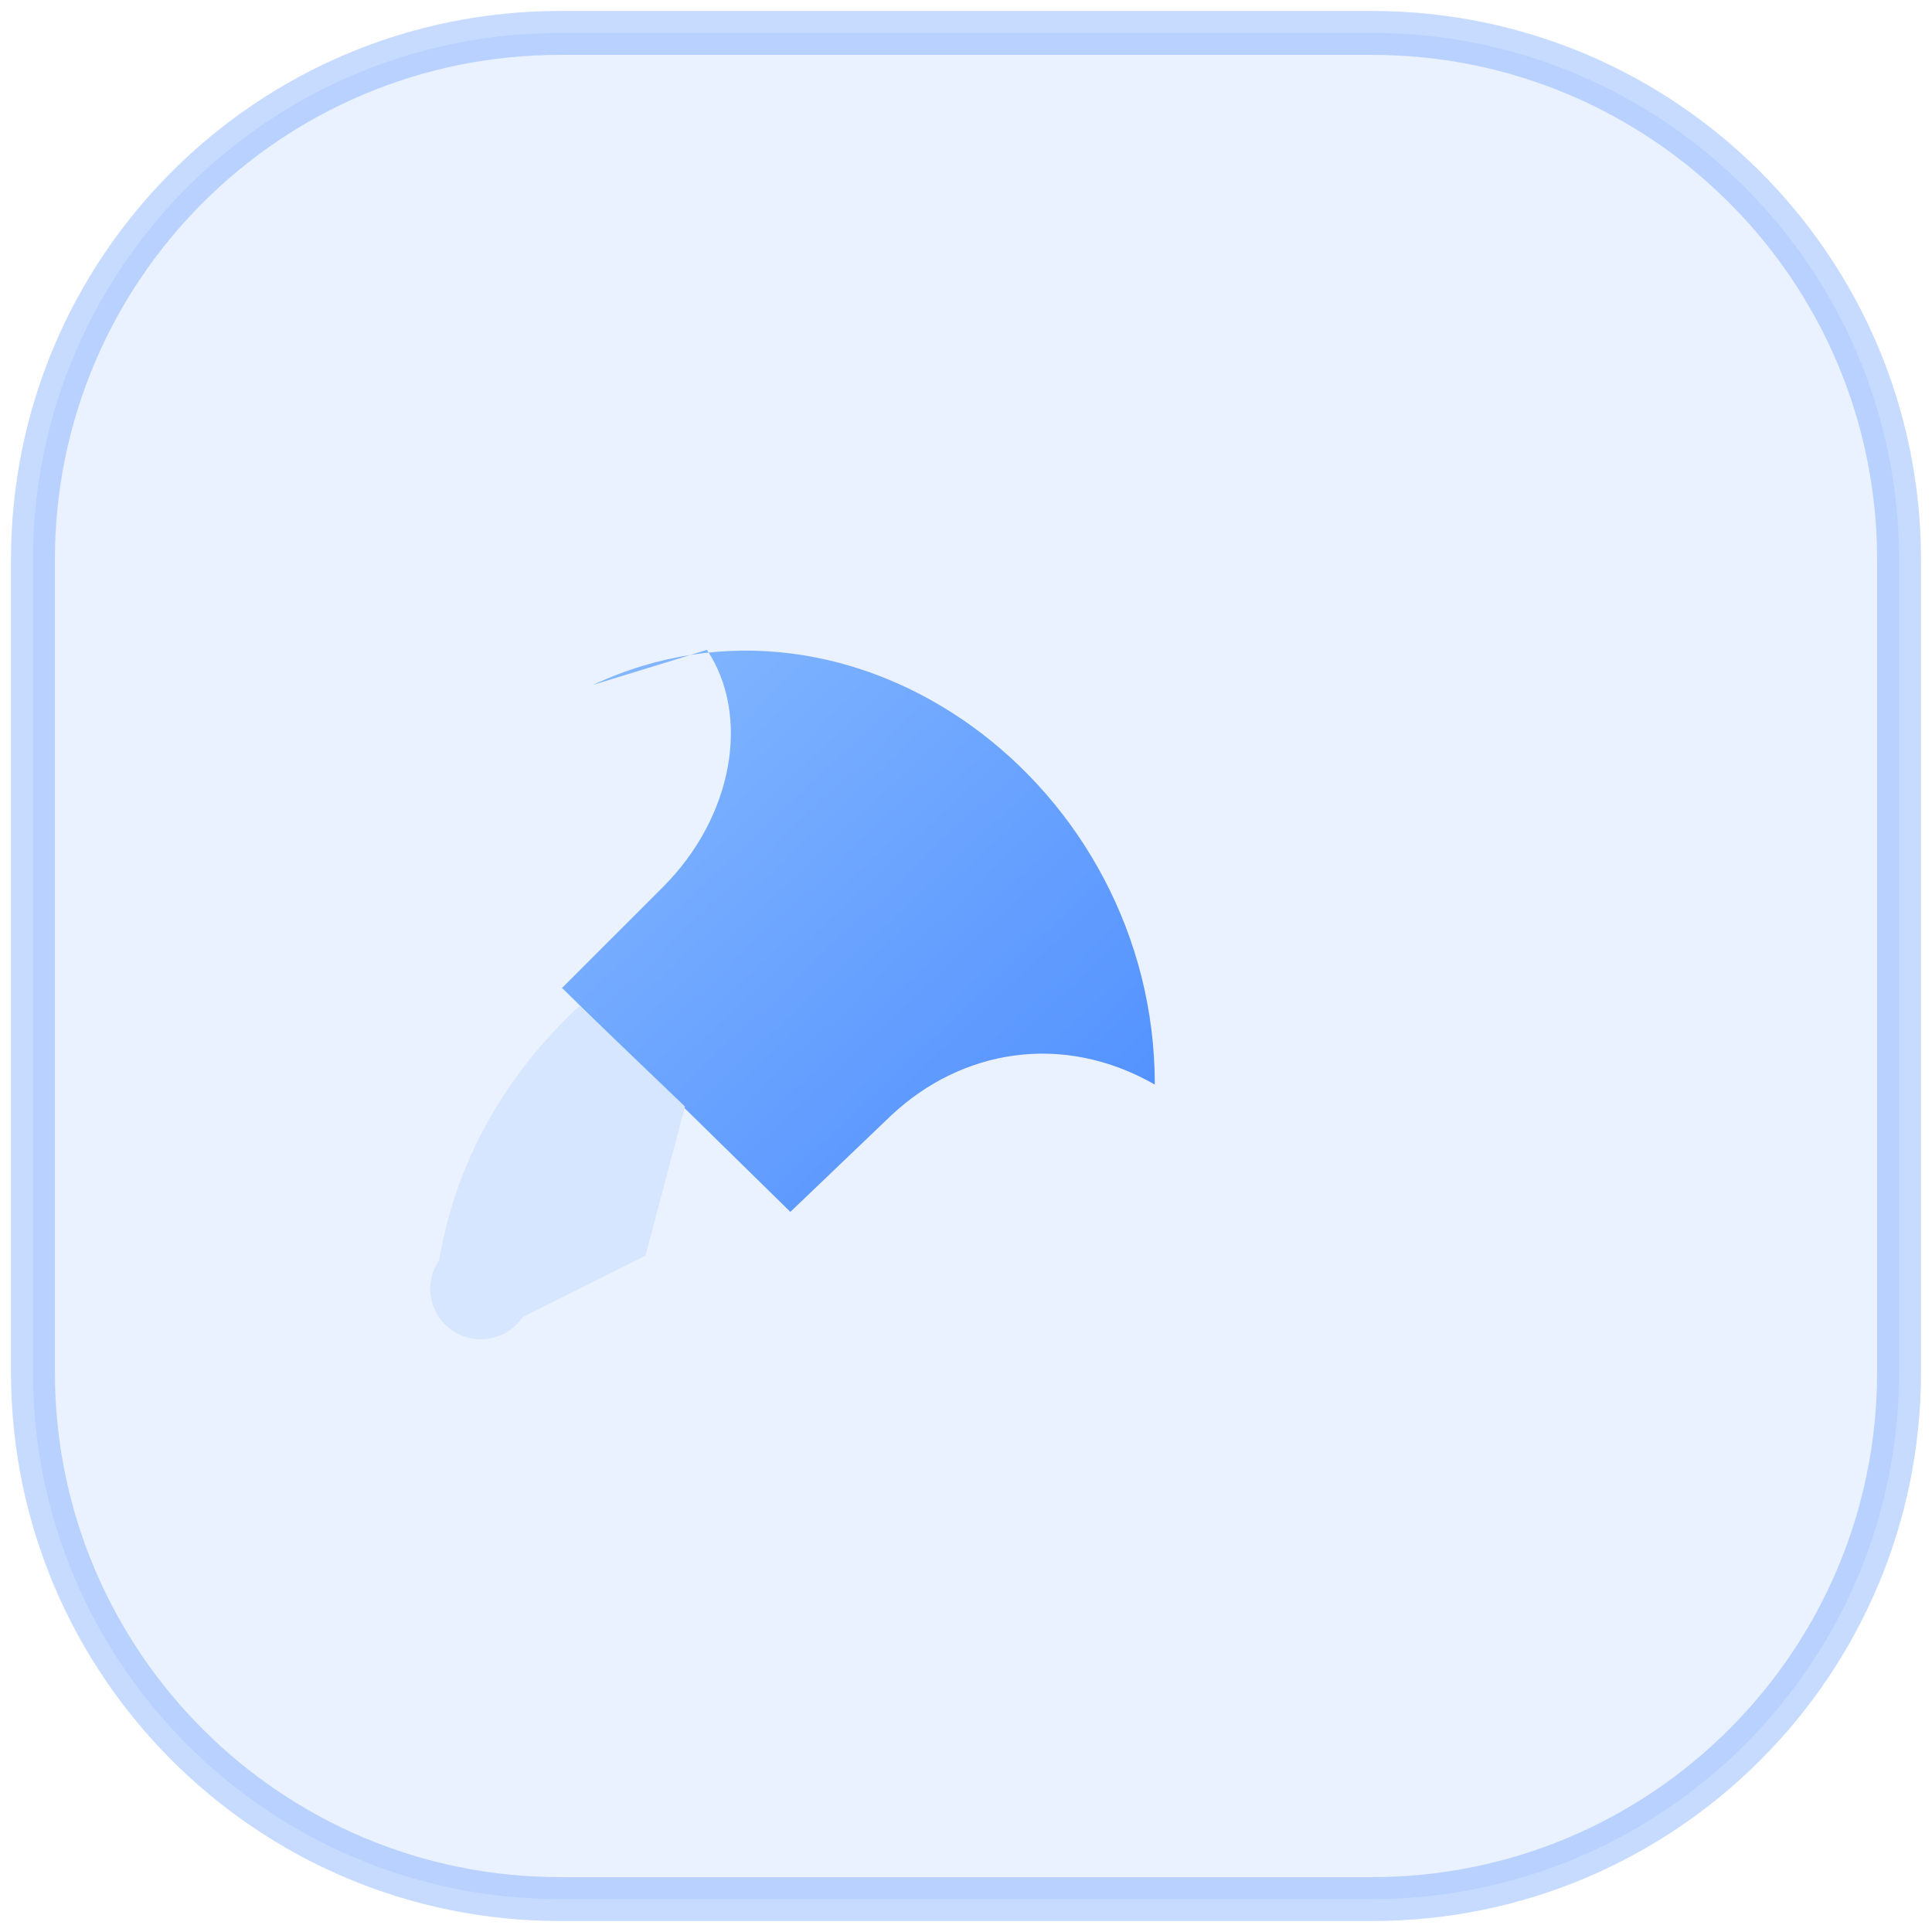
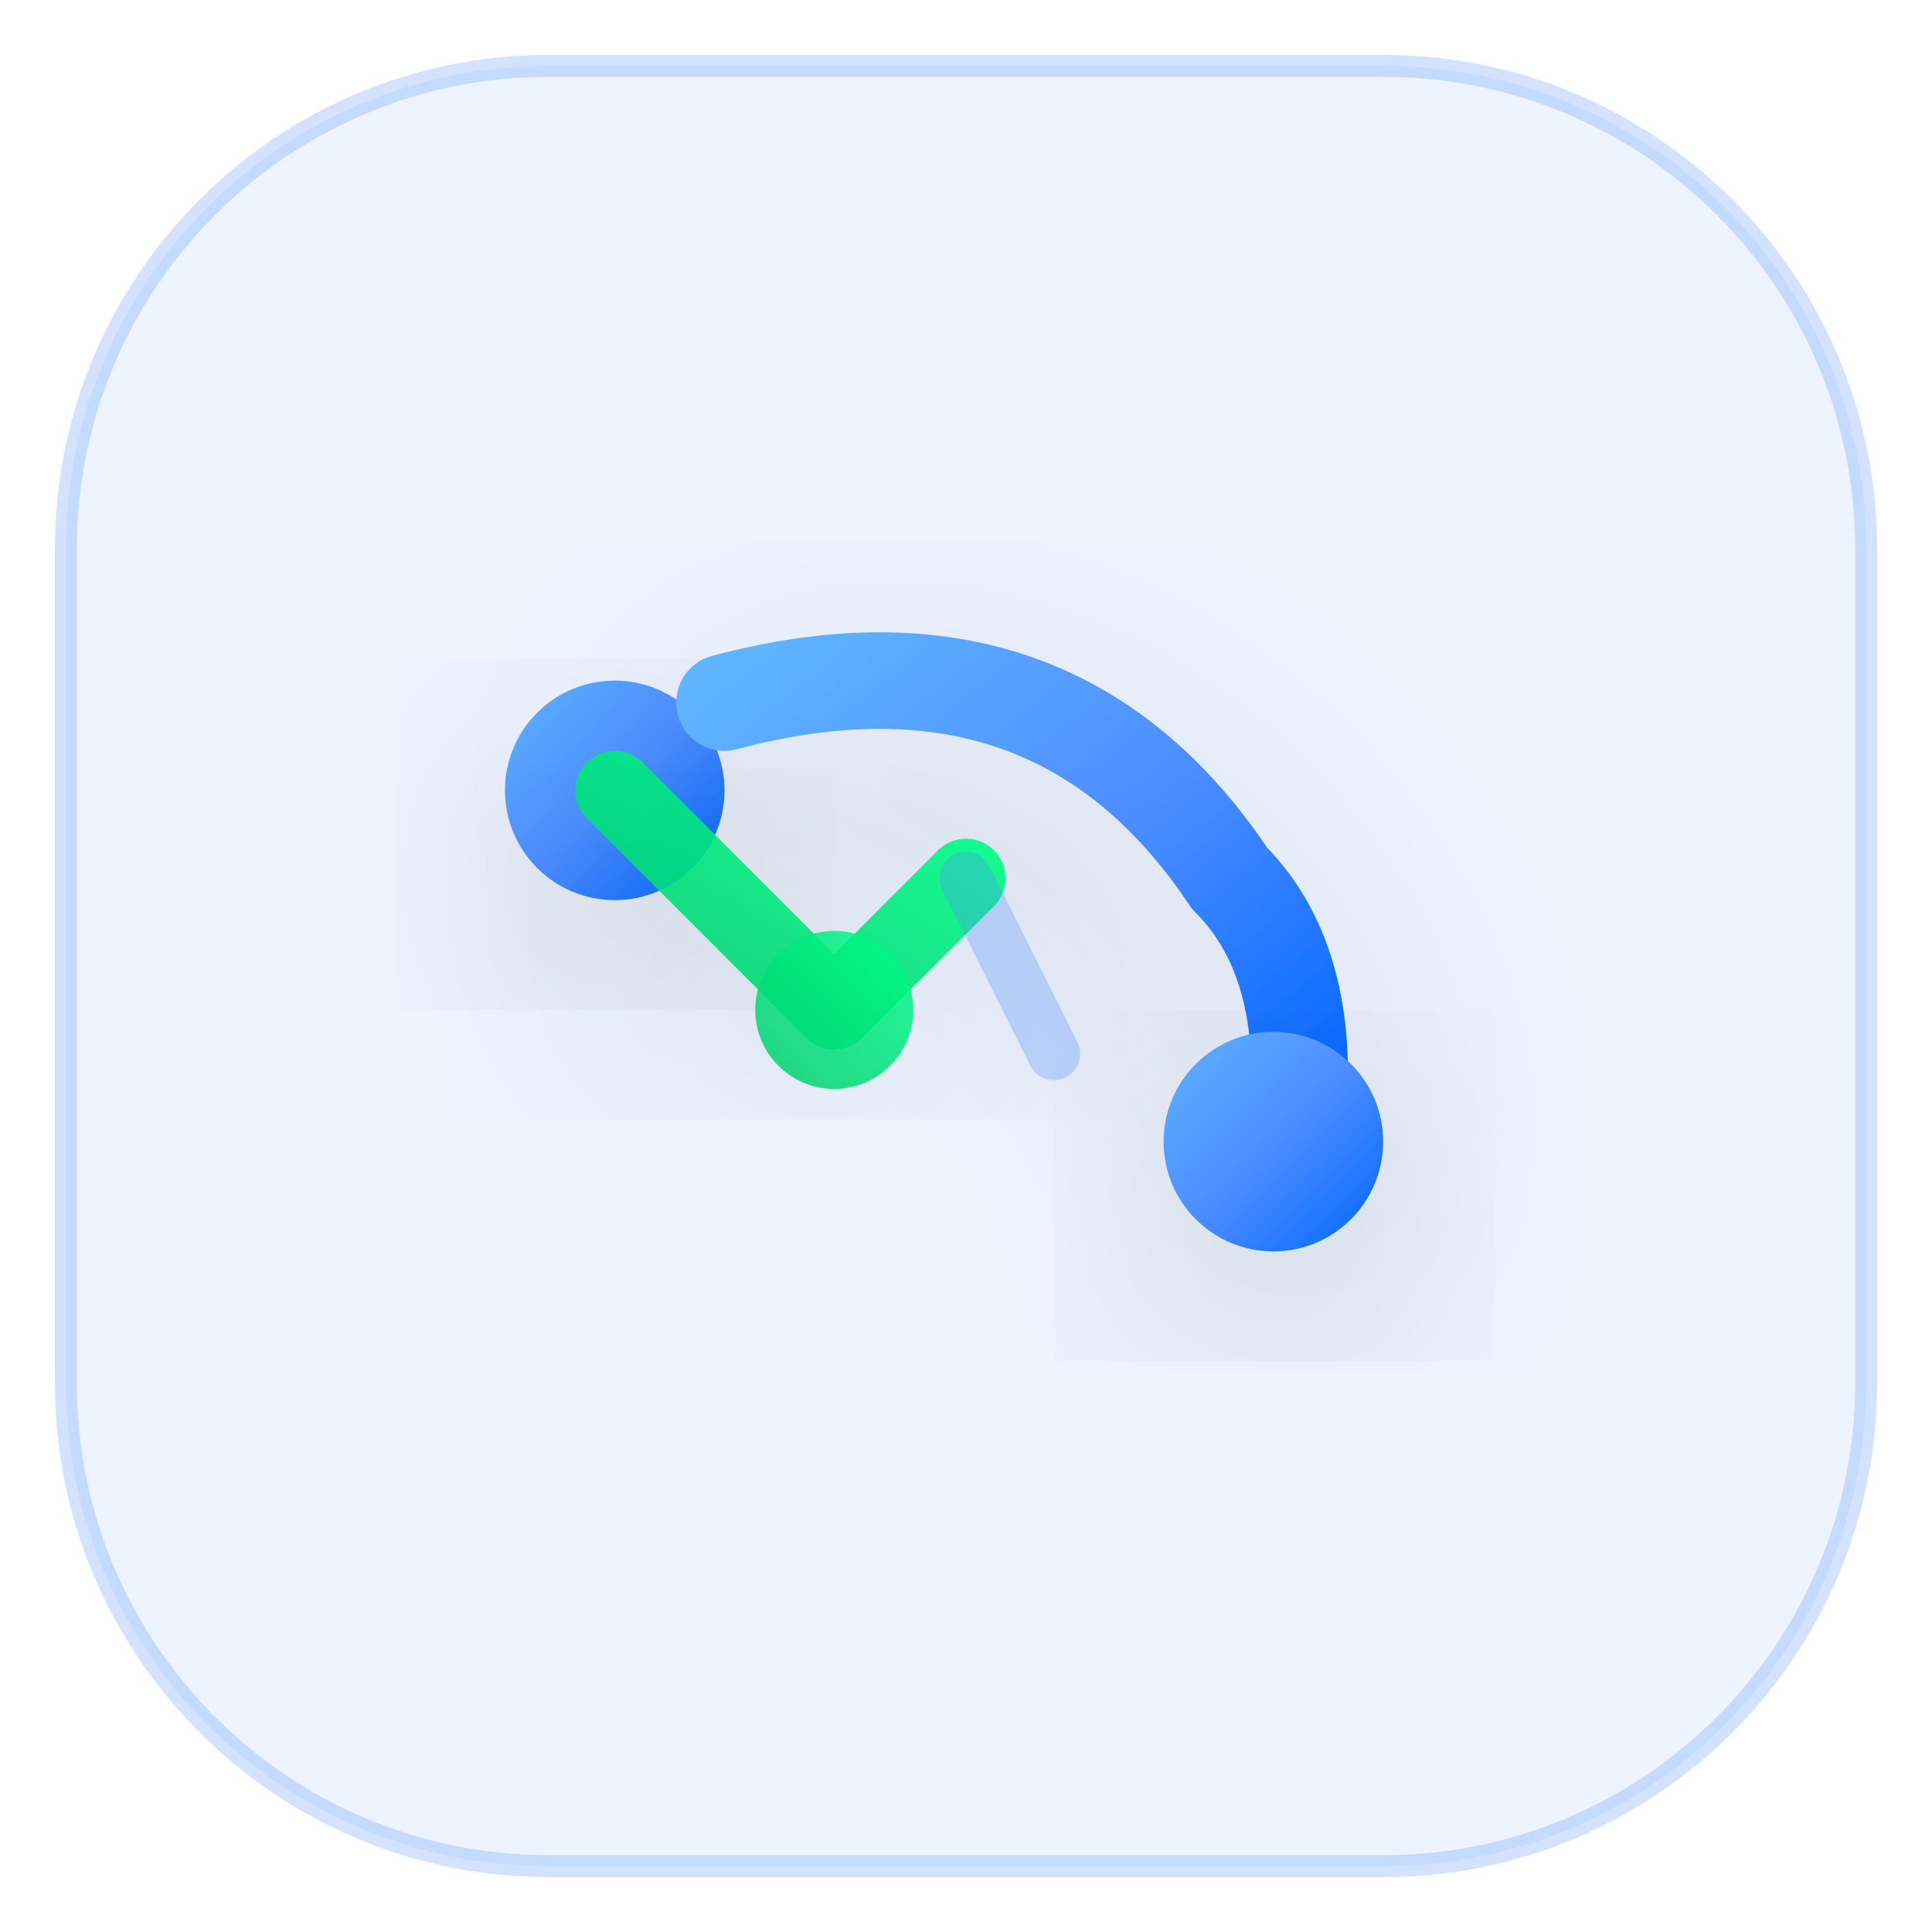
<svg xmlns="http://www.w3.org/2000/svg" viewBox="0 0 44 44" fill="none">
  <defs>
-     <linearGradient id="seoCrawlerMarkGradient" x1="0" y1="0" x2="1" y2="1">
-       <stop offset="0%" stop-color="#86b9ff" />
-       <stop offset="100%" stop-color="#4d8dff" />
+     <linearGradient id="seoCrawlerMarkGradient" x1="0%" y1="0%" x2="100%" y2="100%">
+       <stop offset="0%" stop-color="#5eb3ff" />
+       <stop offset="50%" stop-color="#4d8dff" />
+       <stop offset="100%" stop-color="#0066ff" />
    </linearGradient>
+     <linearGradient id="seoCrawlerAccent" x1="100%" y1="0%" x2="0%" y2="100%">
+       <stop offset="0%" stop-color="#00ff88" />
+       <stop offset="100%" stop-color="#00cc6f" />
+     </linearGradient>
+     <filter id="seoCrawlerShadow" x="-50%" y="-50%" width="200%" height="200%">
+       <feDropShadow dx="0" dy="2" stdDeviation="3" flood-opacity="0.15" />
+     </filter>
  </defs>
-   <rect x="0.75" y="0.75" width="42.5" height="42.5" rx="12" fill="rgba(77,141,255,.12)" stroke="rgba(77,141,255,.32)" />
-   <path d="M13.5 15.6c6-2.8 12.8 2.3 12.8 9.1-2.1-1.2-4.4-.8-6 .7L18 27.6l-5.2-5.1 2.3-2.3c1.6-1.6 2-3.9 1-5.4Z" fill="url(#seoCrawlerMarkGradient)" />
-   <path d="M10 28.7c.4-2.3 1.5-4.2 3.2-5.8l2.4 2.3-.9 3.4-2.8 1.4a1.1 1.1 0 0 1-1.9-1.3Z" fill="#d5e6ff" opacity=".95" />
+   <rect x="1.5" y="1.5" width="41" height="41" rx="11" fill="rgba(77,141,255,.1)" stroke="rgba(77,141,255,.25)" stroke-width="0.5" />
+   <circle cx="14" cy="18" r="2.5" fill="url(#seoCrawlerMarkGradient)" filter="url(#seoCrawlerShadow)" />
+   <path d="M16.5 16 Q24 14 28 20 Q30 22 29.5 26" stroke="url(#seoCrawlerMarkGradient)" stroke-width="2.2" stroke-linecap="round" stroke-linejoin="round" filter="url(#seoCrawlerShadow)" />
+   <circle cx="29" cy="26" r="2.5" fill="url(#seoCrawlerMarkGradient)" filter="url(#seoCrawlerShadow)" />
+   <path d="M14 18 L19 23 L22 20" stroke="url(#seoCrawlerAccent)" stroke-width="1.8" stroke-linecap="round" stroke-linejoin="round" opacity="0.9" filter="url(#seoCrawlerShadow)" />
+   <circle cx="19" cy="23" r="1.8" fill="url(#seoCrawlerAccent)" opacity="0.85" />
+   <path d="M22 20 L24 24" stroke="rgba(77,141,255,.5)" stroke-width="1.2" stroke-linecap="round" opacity="0.6" />
</svg>
